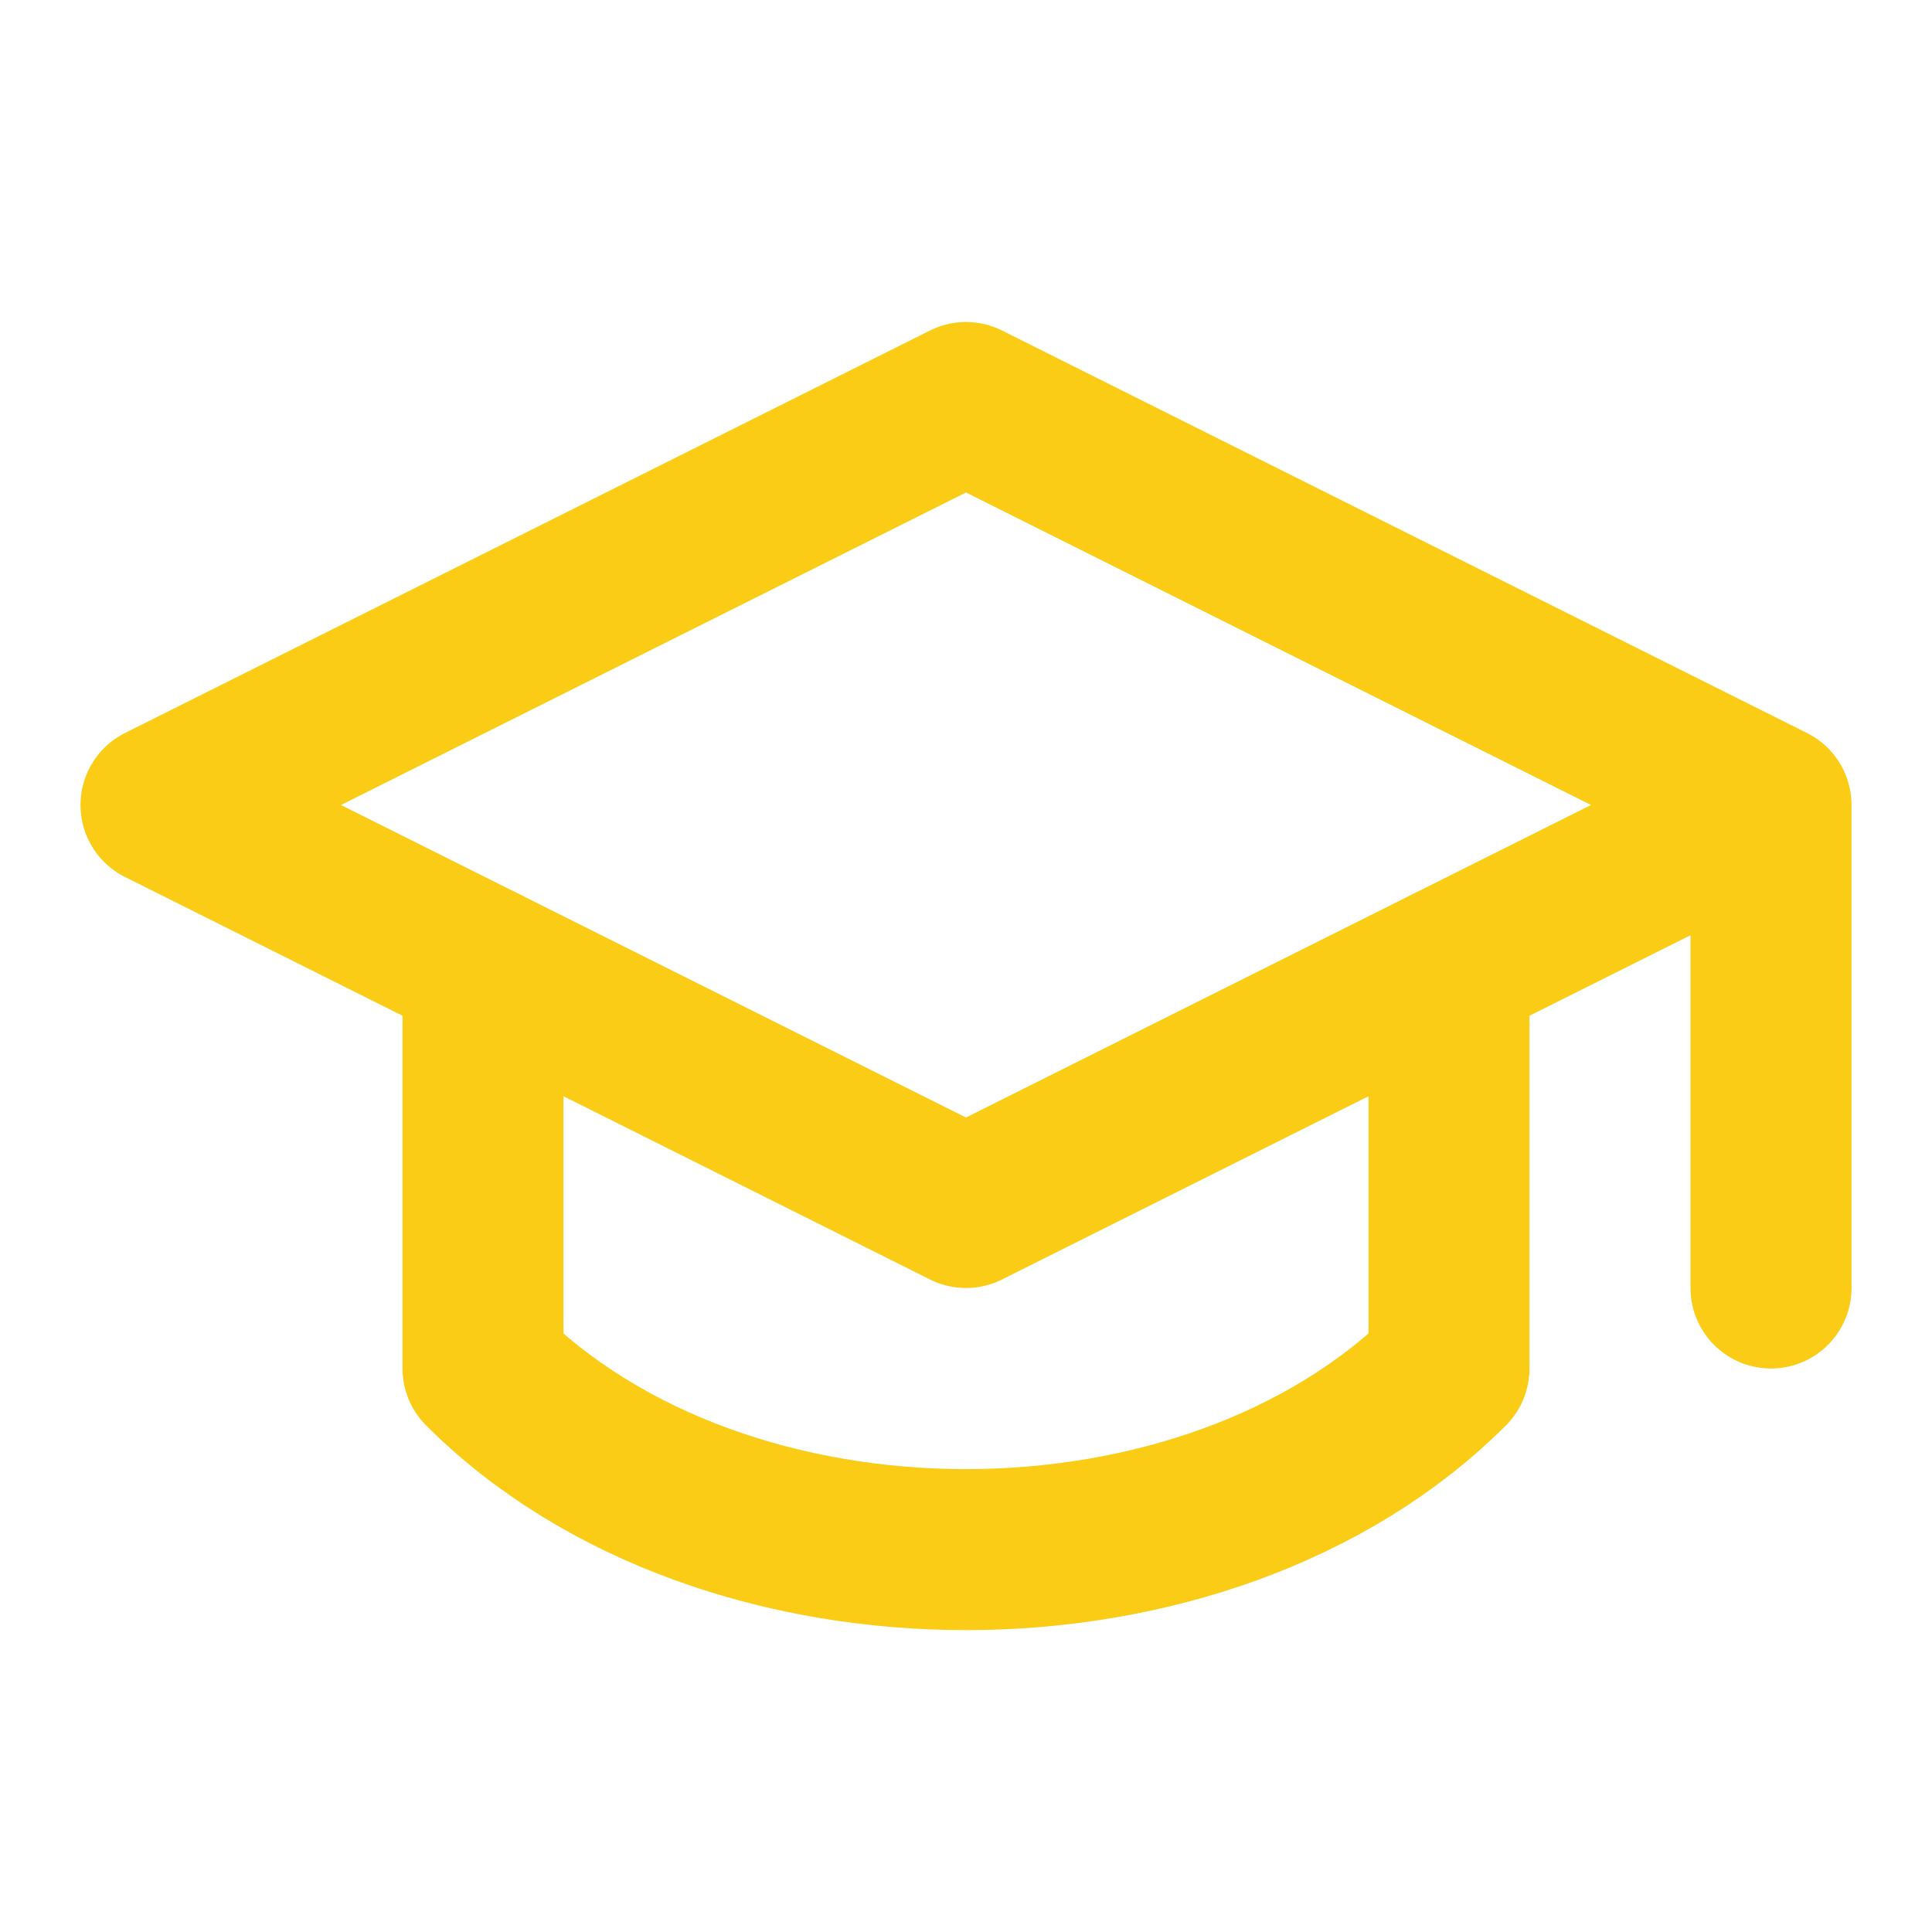
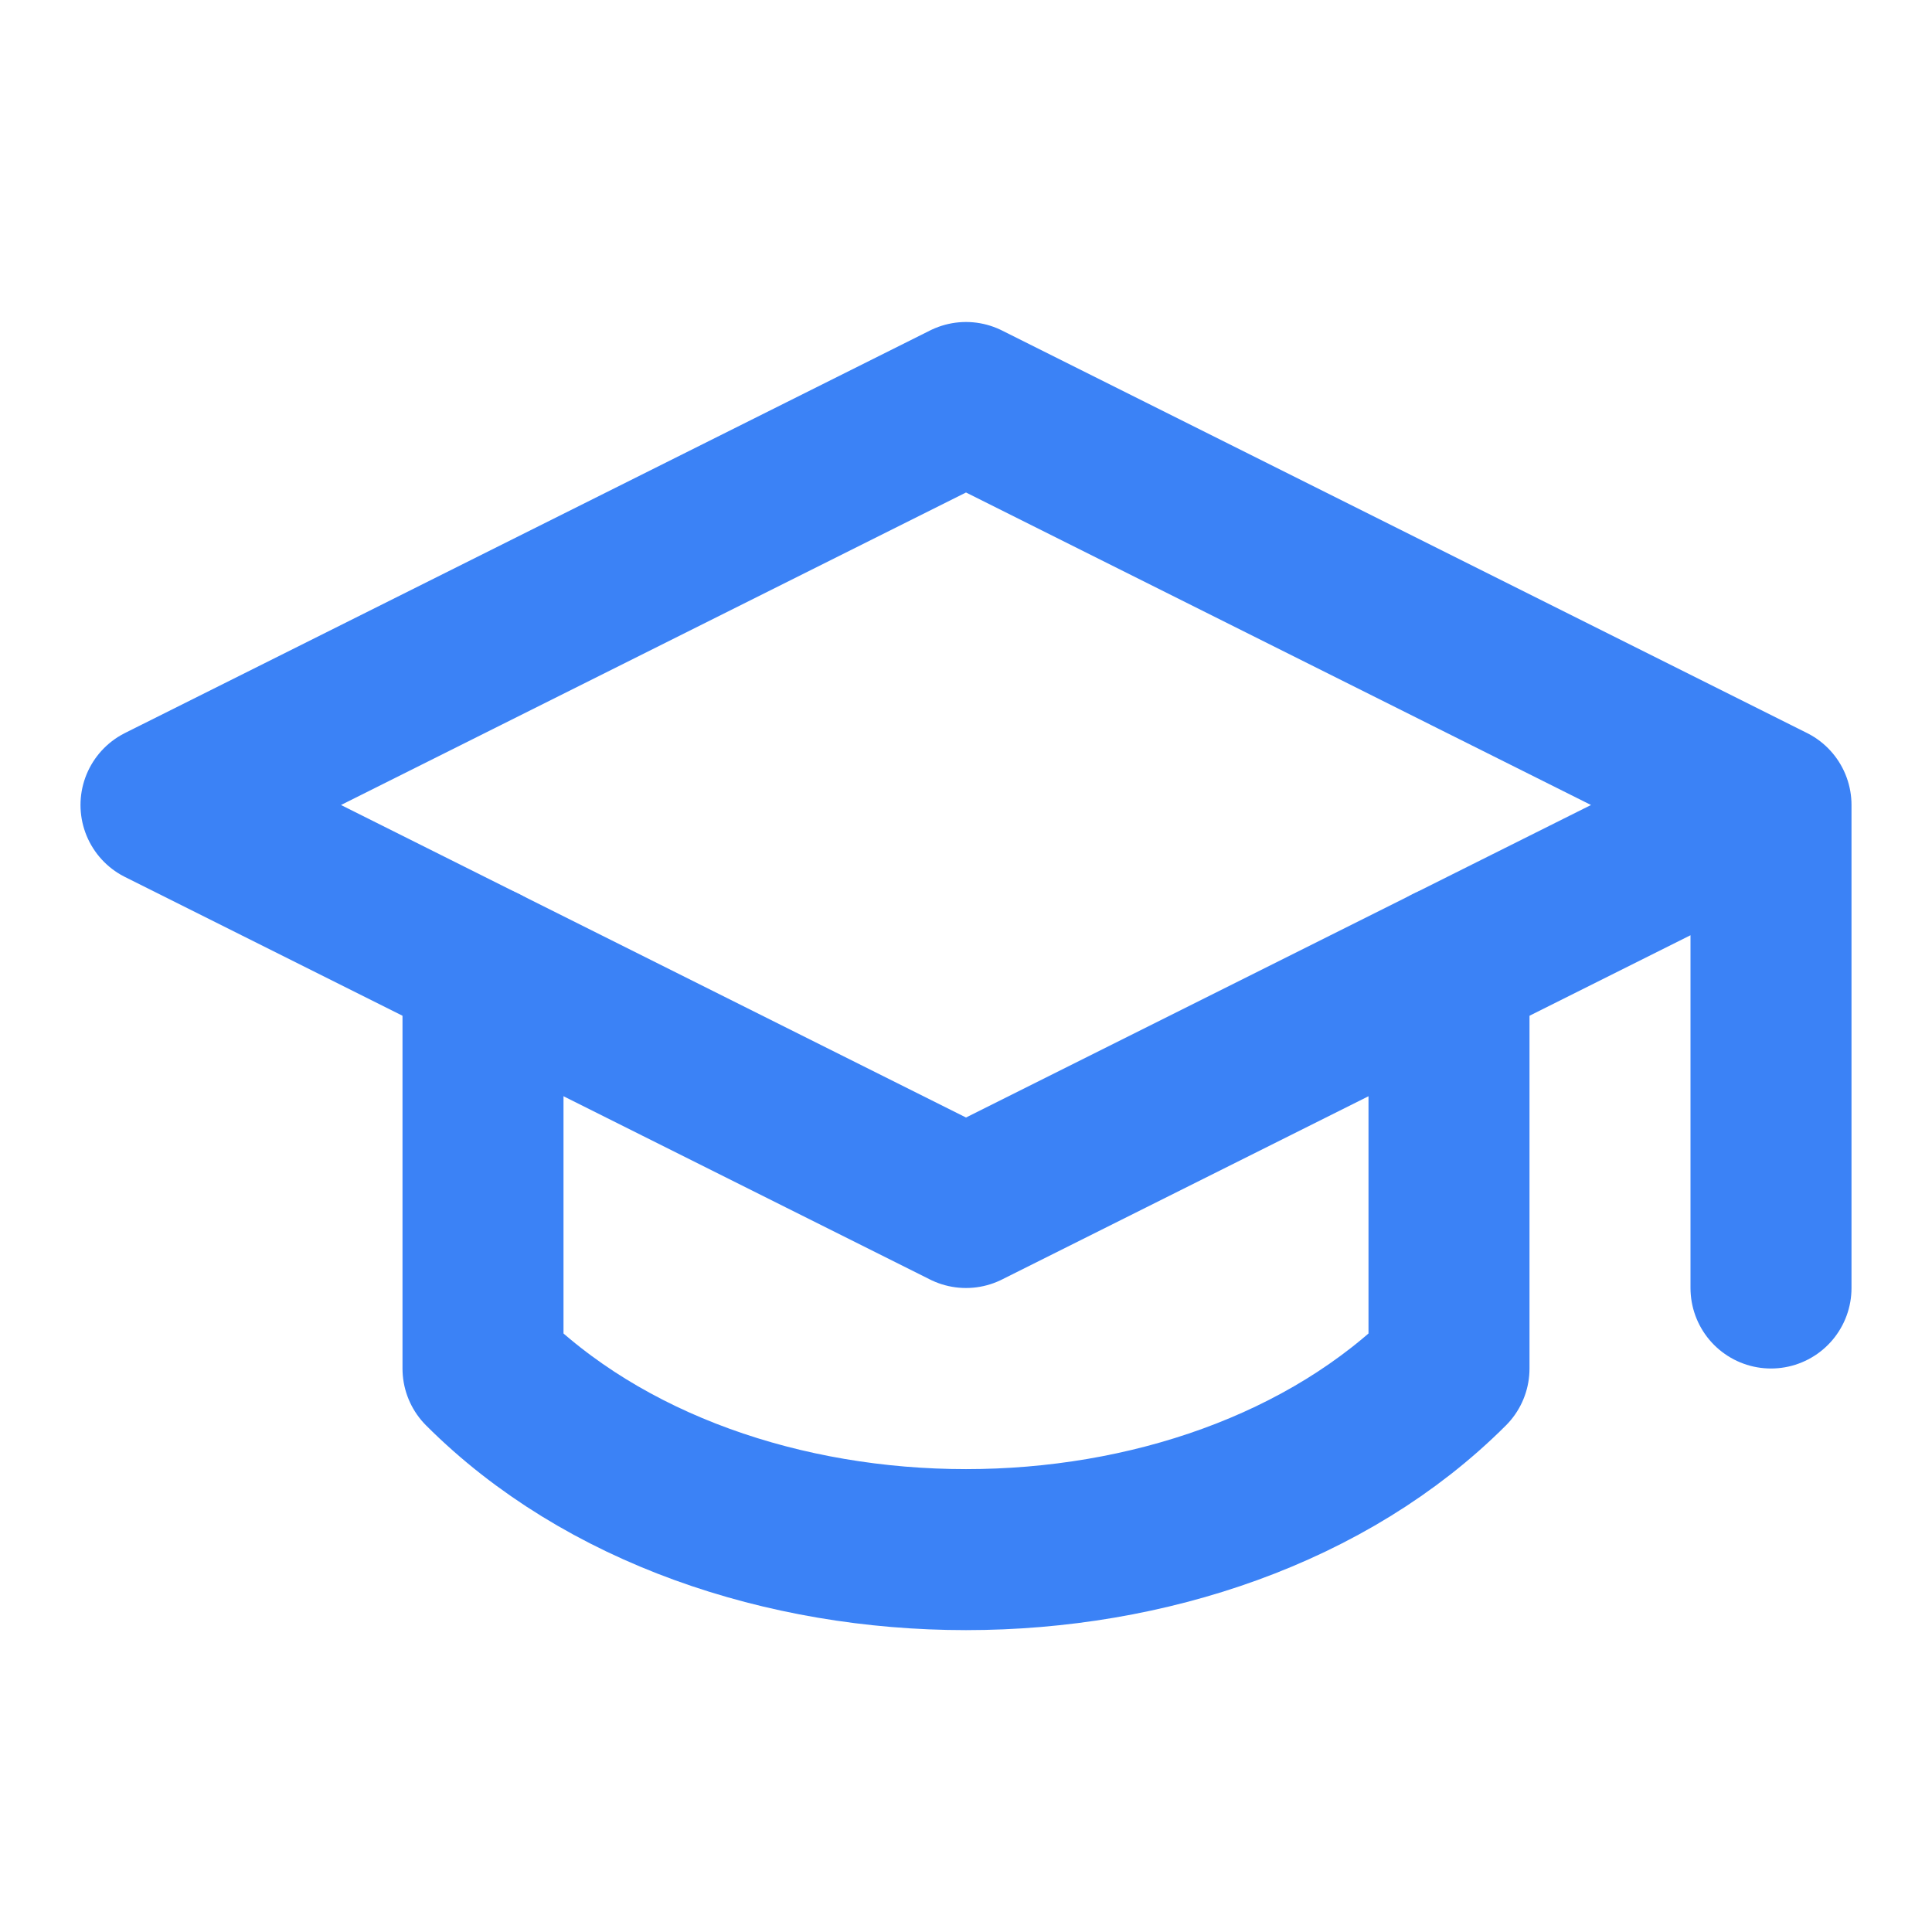
- <svg xmlns="http://www.w3.org/2000/svg" viewBox="0 0 24 24" fill="none" stroke="#facc15" stroke-width="2" stroke-linecap="round" stroke-linejoin="round">
+ <svg xmlns="http://www.w3.org/2000/svg" viewBox="0 0 24 24" fill="none" stroke="#3b82f6" stroke-width="2" stroke-linecap="round" stroke-linejoin="round">
  <path d="M22 10v6M2 10l10-5 10 5-10 5z" />
  <path d="M6 12v5c3 3 9 3 12 0v-5" />
</svg>
